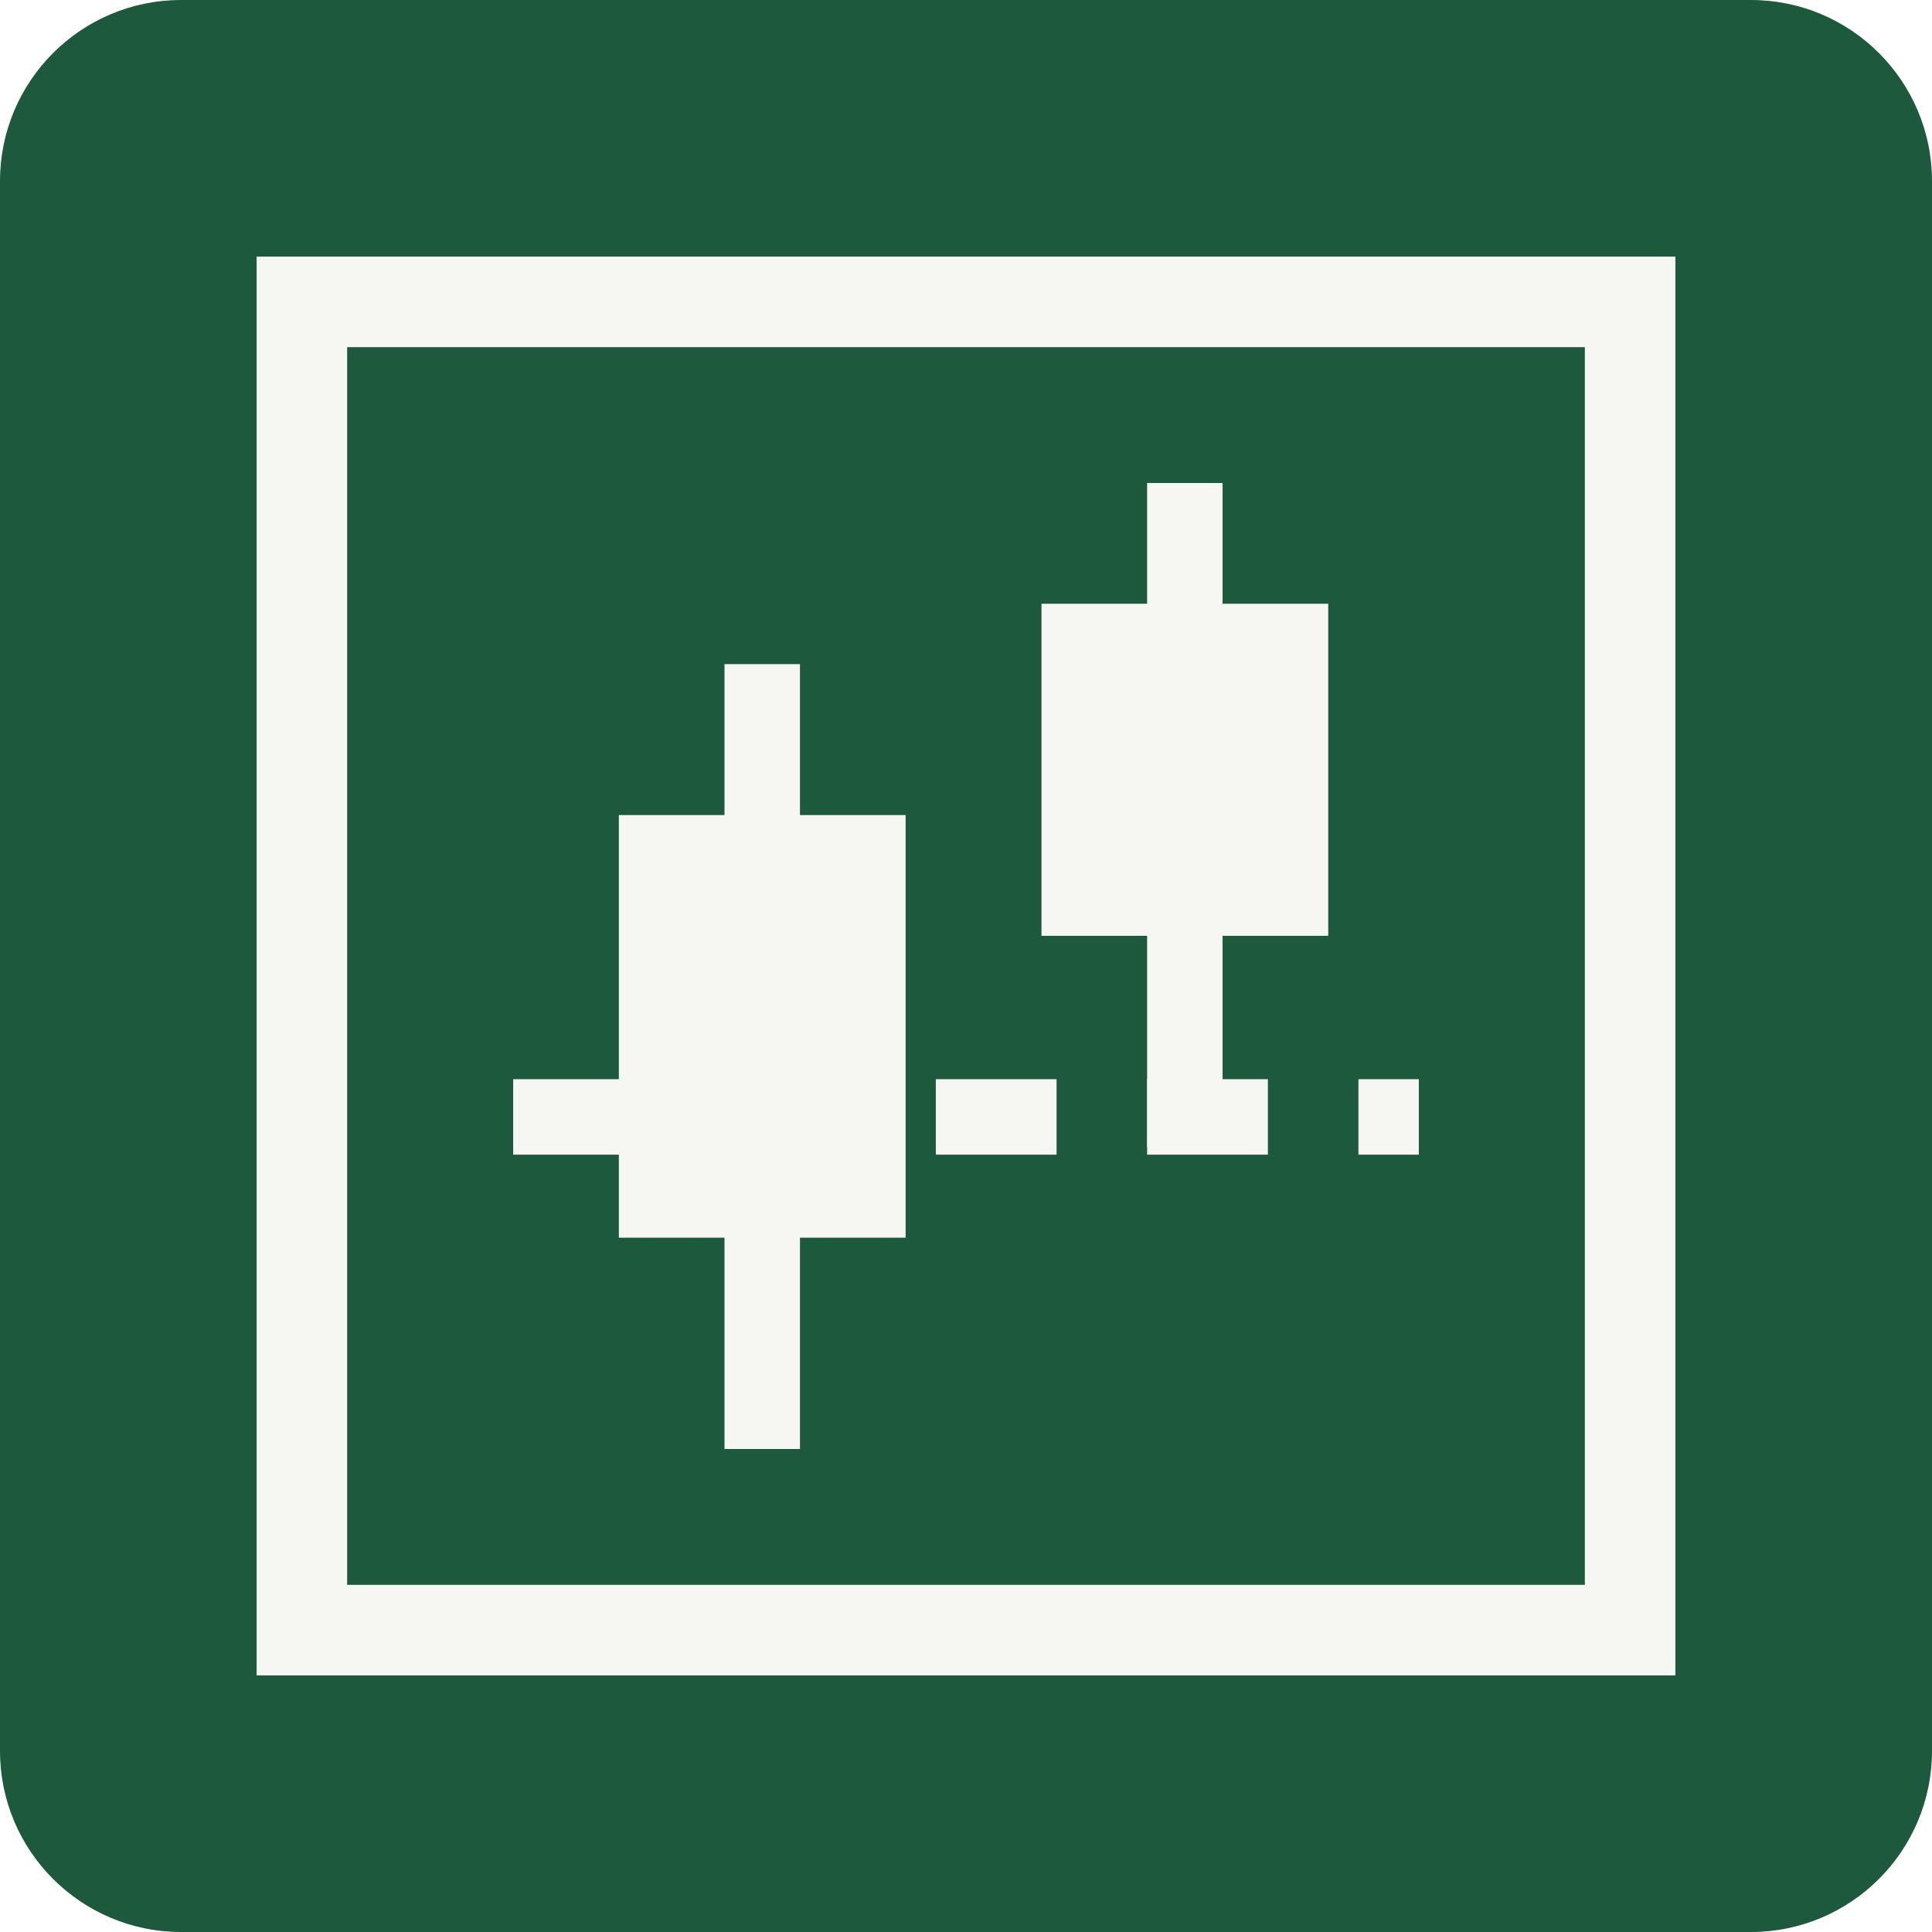
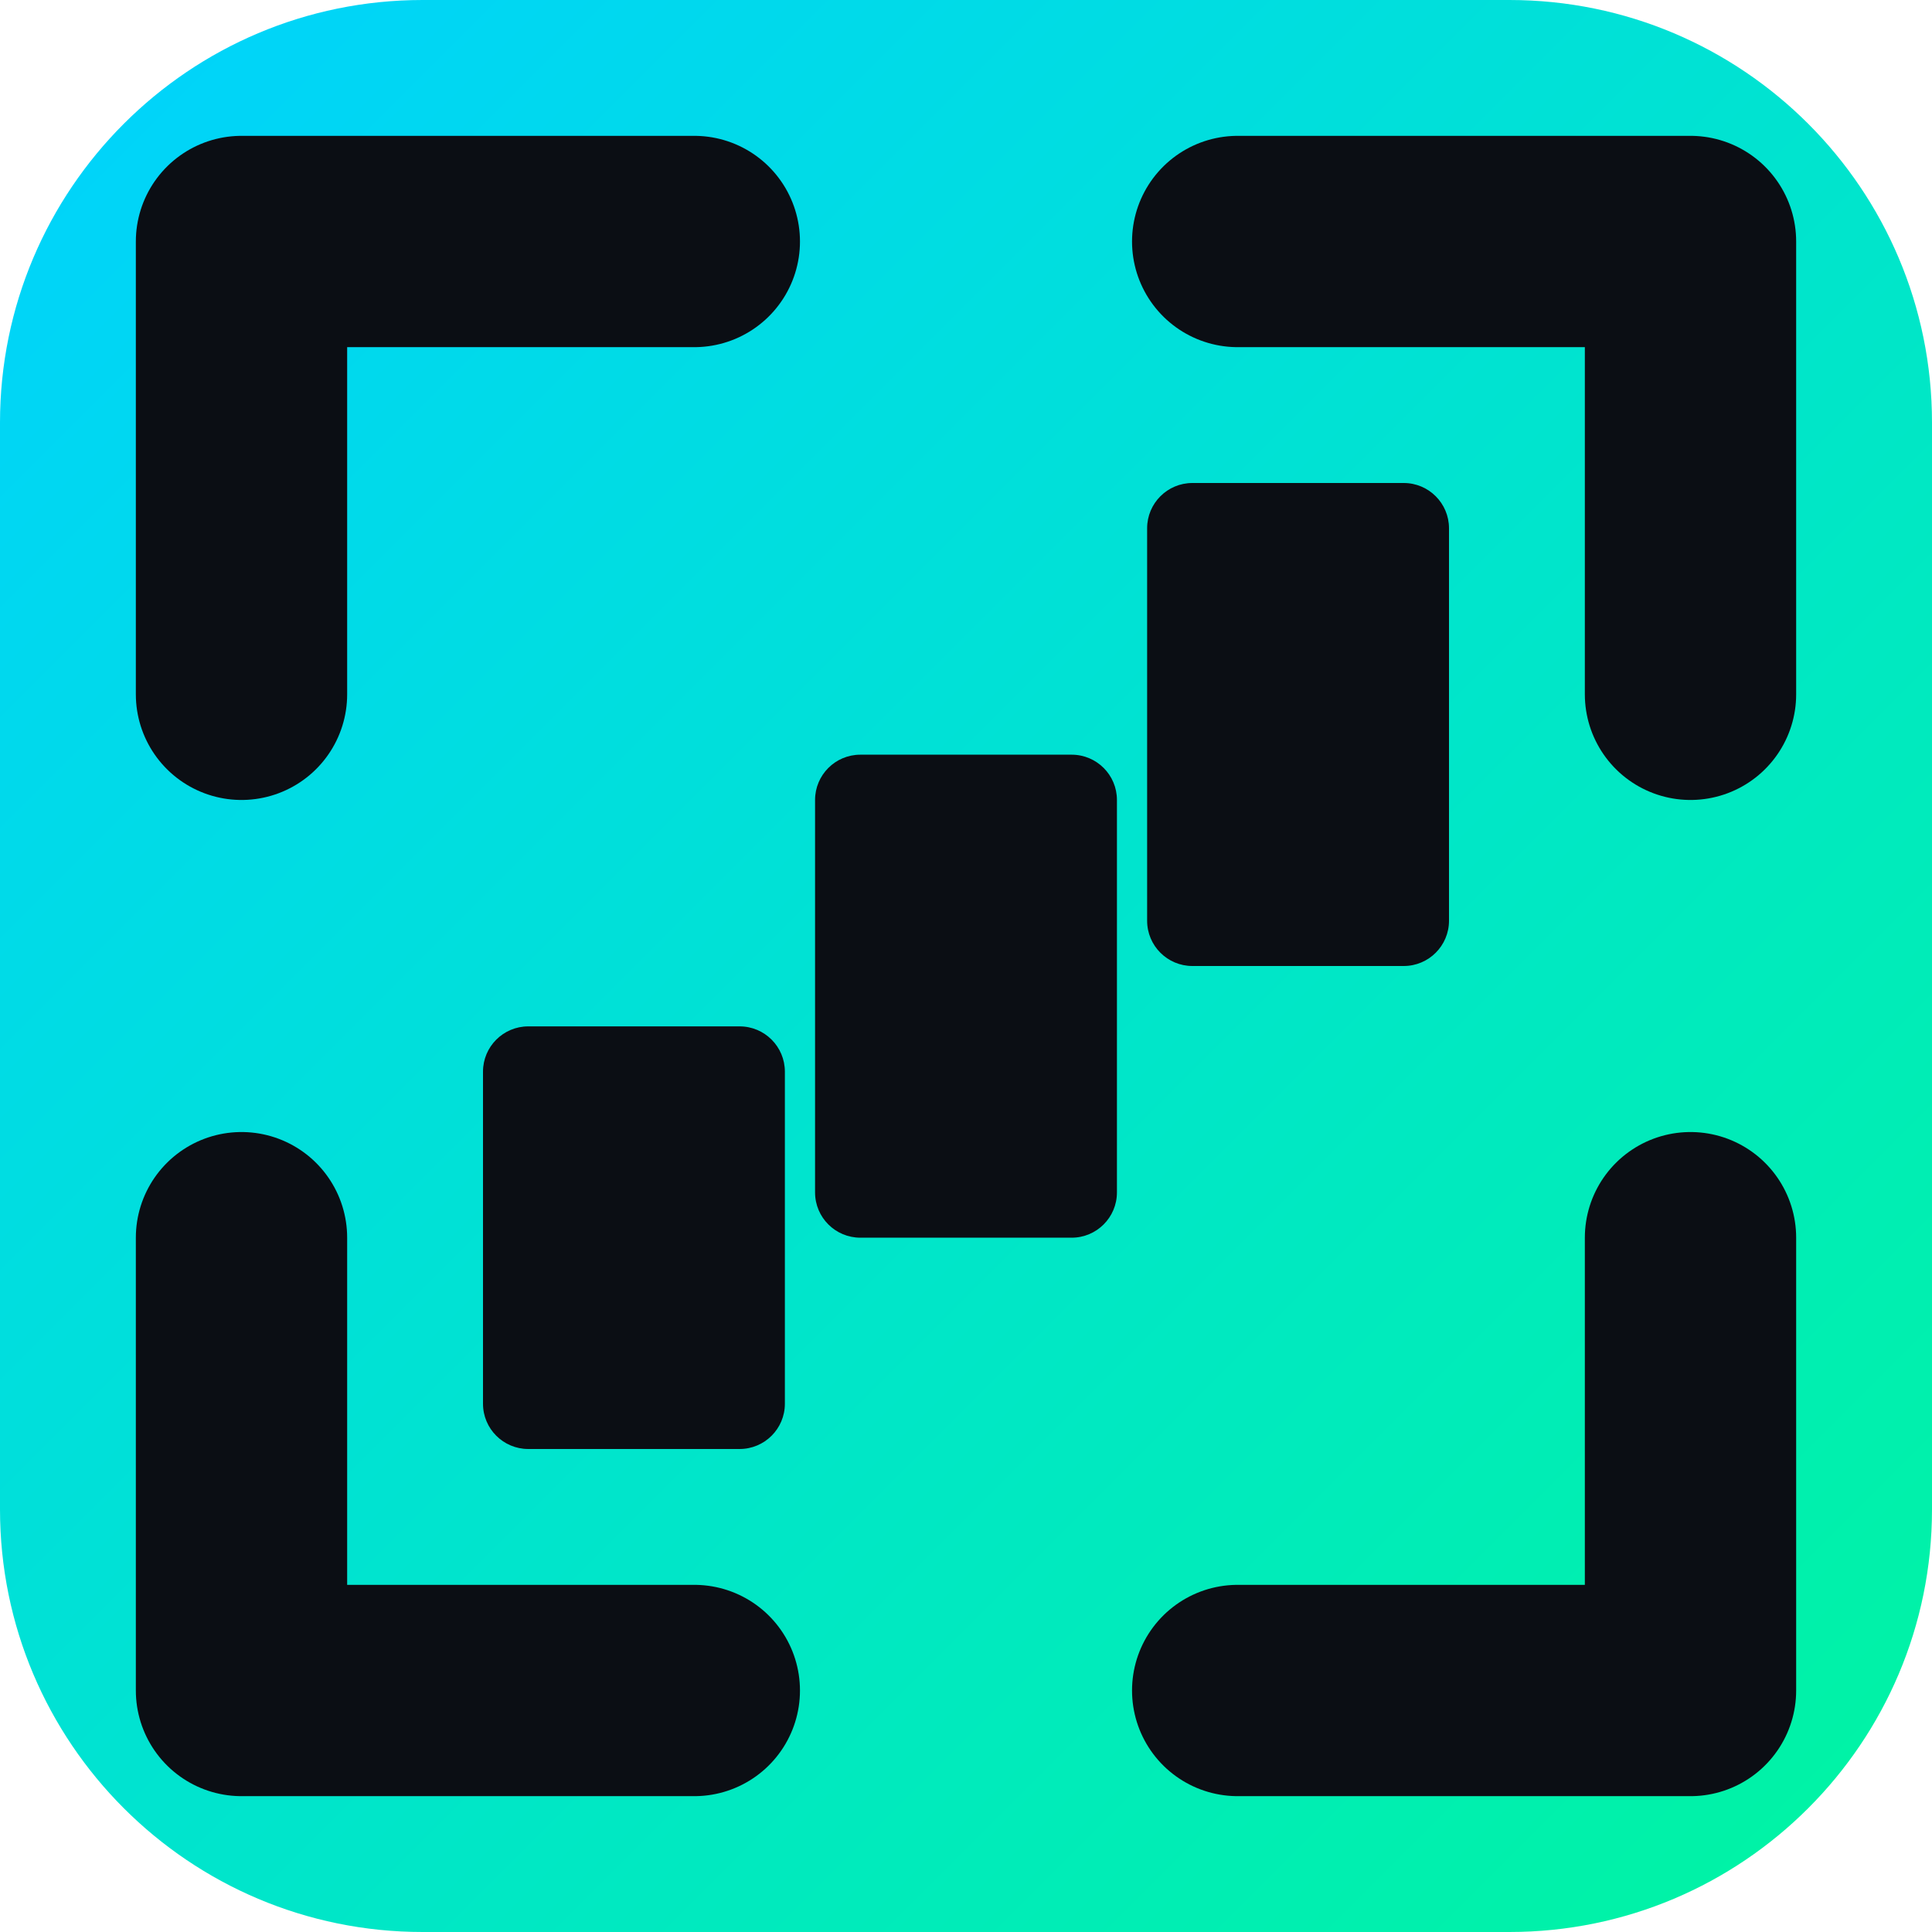
<svg xmlns="http://www.w3.org/2000/svg" viewBox="0 0 64 64" width="64" height="64">
-   <rect width="64" height="64" rx="6" fill="#1D5A3D" />
-   <rect x="10" y="10" width="44" height="44" fill="none" stroke="#F6F7F2" stroke-width="3" />
-   <path d="M17 37h30" stroke="#F6F7F2" stroke-width="2.5" stroke-dasharray="4 3" />
-   <g fill="#F6F7F2">
-     <rect x="24" y="22" width="2.5" height="26" />
-     <rect x="20.5" y="27" width="9.5" height="14" />
-     <rect x="38" y="16" width="2.5" height="22" />
-     <rect x="34.5" y="20" width="9.5" height="11" />
-   </g>
+   <defs>
+     <linearGradient id="g" x1="0" y1="0" x2="64" y2="64" gradientUnits="userSpaceOnUse">
+       <stop offset="0" stop-color="#00D2FF" />
+       <stop offset="1" stop-color="#00F5A0" />
+     </linearGradient>
+   </defs>
+   <rect width="64" height="64" rx="14" fill="url(#g)" />
+   <path d="M8 23V8h15M41 8h15v15M56 41v15H41M23 56H8V41" fill="none" stroke="#0B0E14" stroke-width="7" stroke-linecap="round" stroke-linejoin="round" />
+   <rect x="16" y="34" width="10" height="14" rx="1.5" fill="#0B0E14" />
+   <rect x="27" y="25" width="10" height="16" rx="1.5" fill="#0B0E14" />
+   <rect x="38" y="16" width="10" height="16" rx="1.5" fill="#0B0E14" />
</svg>
